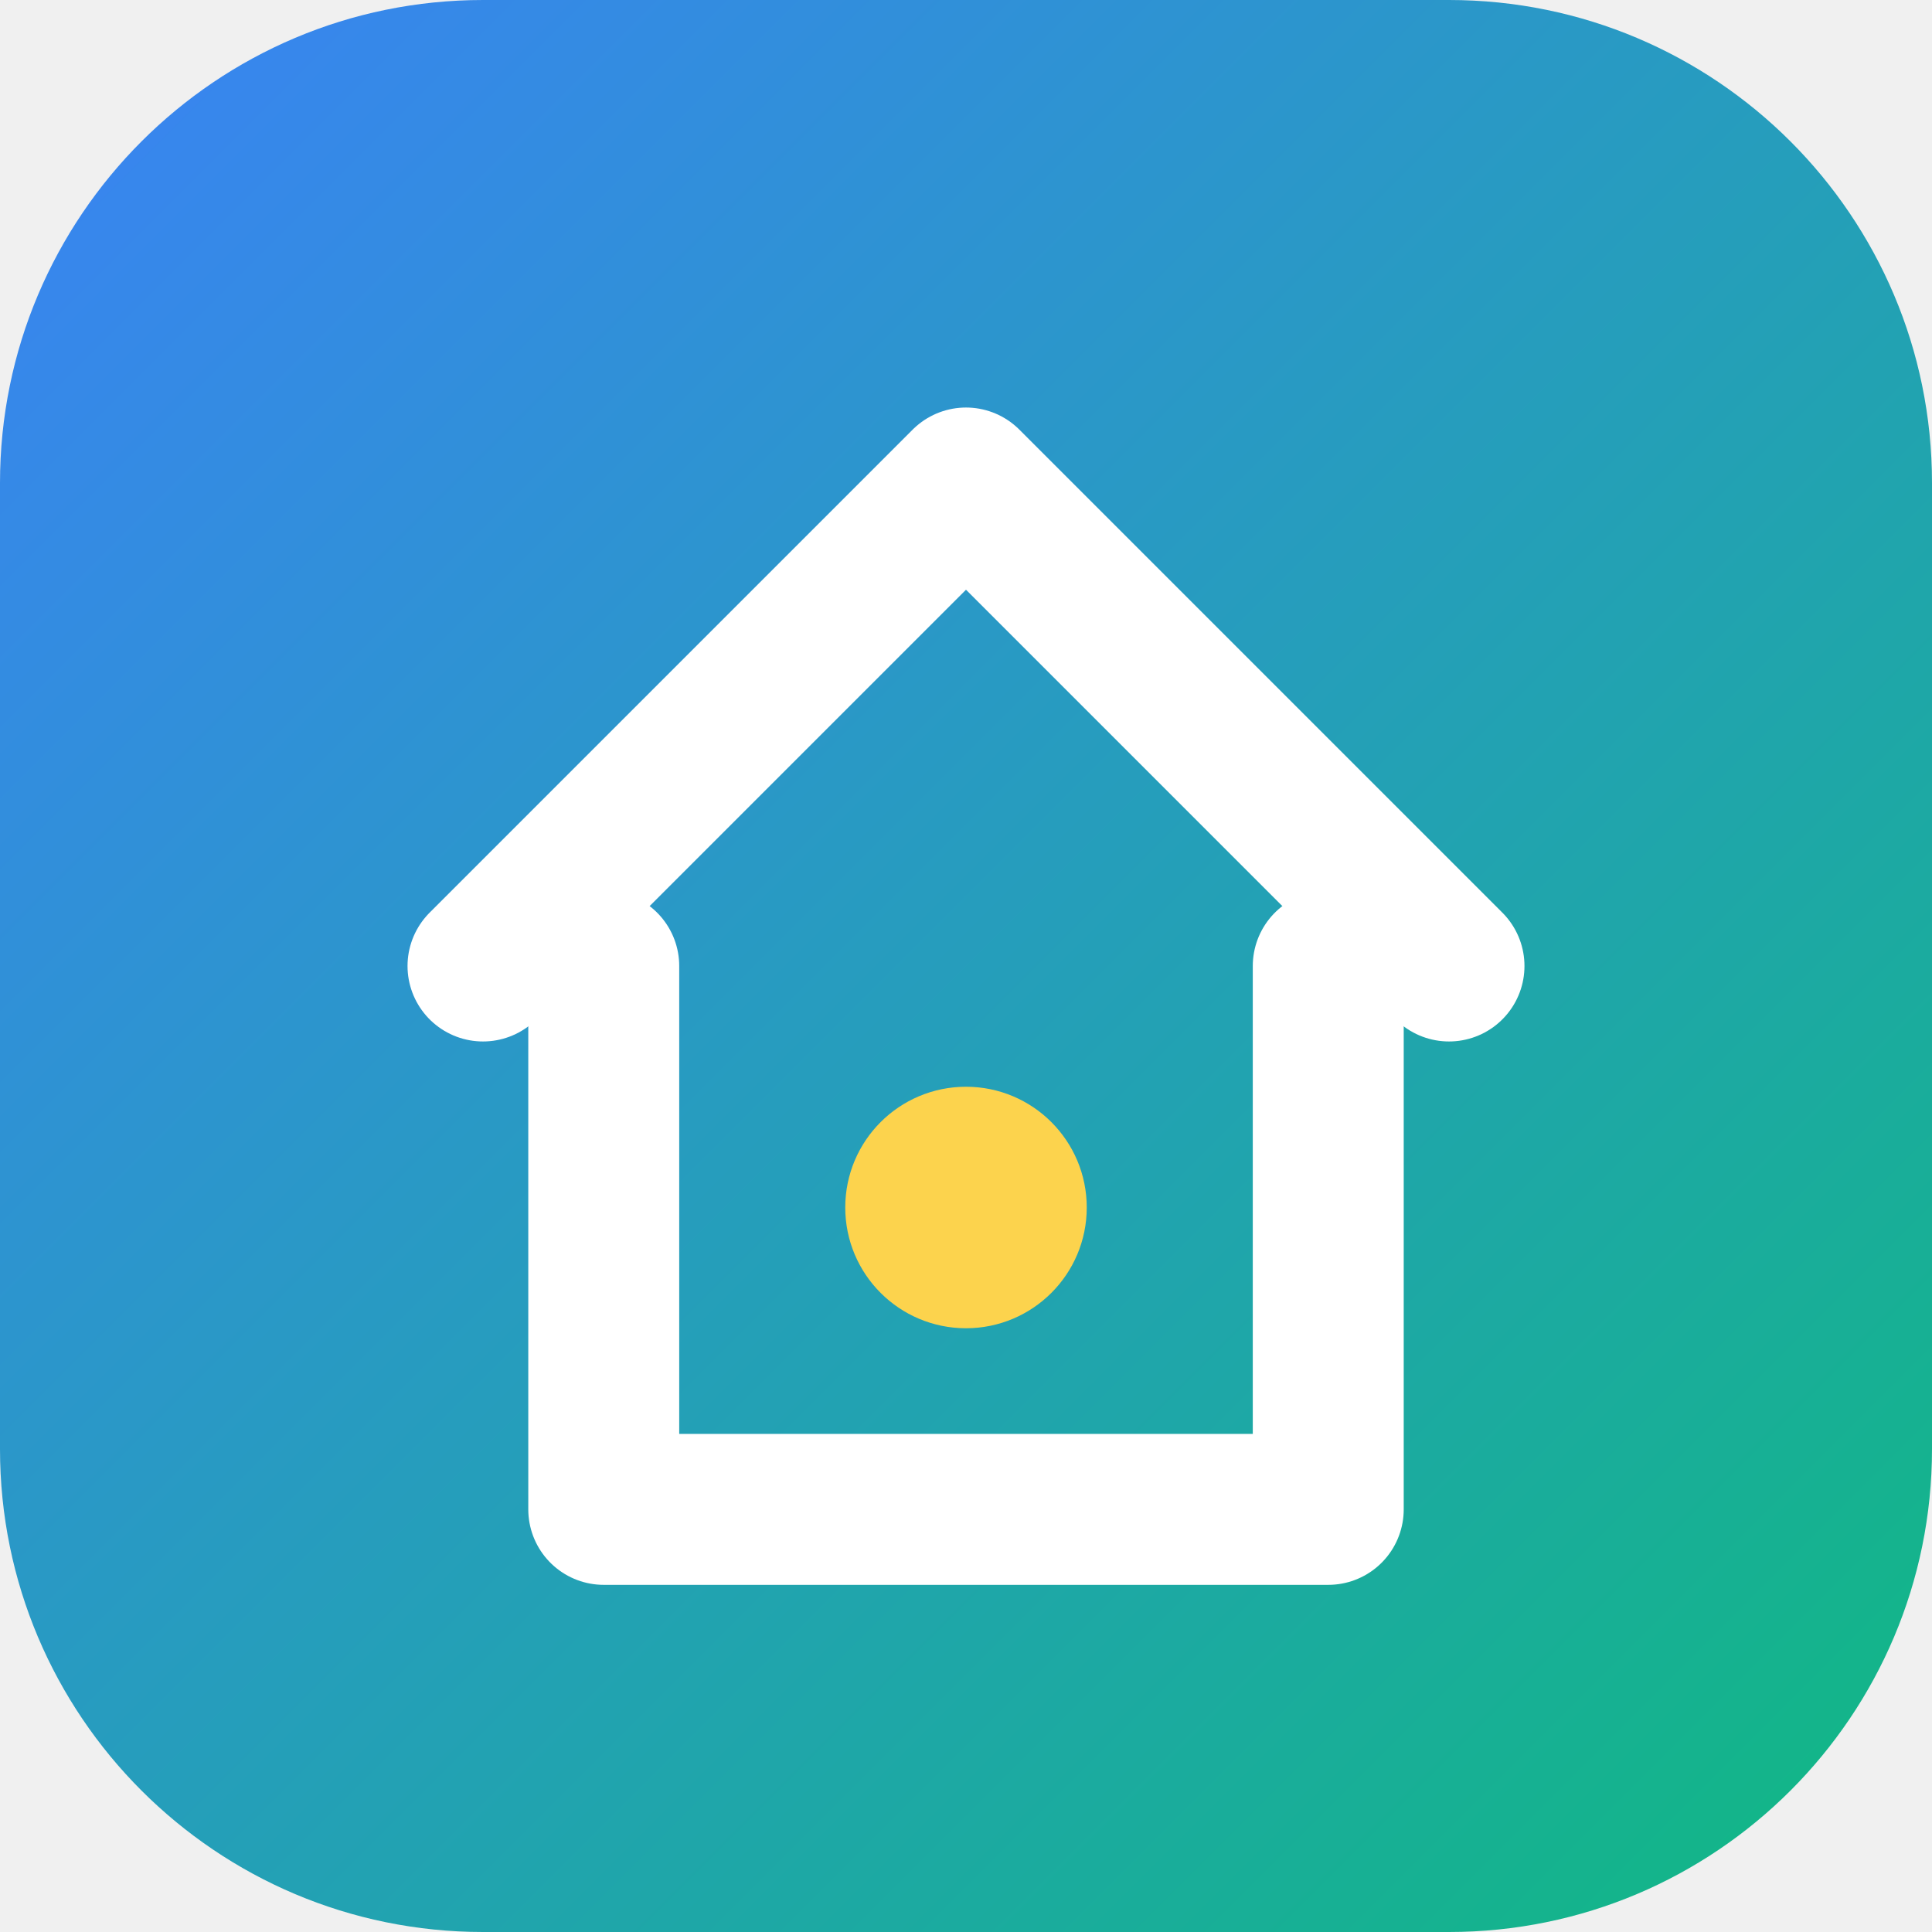
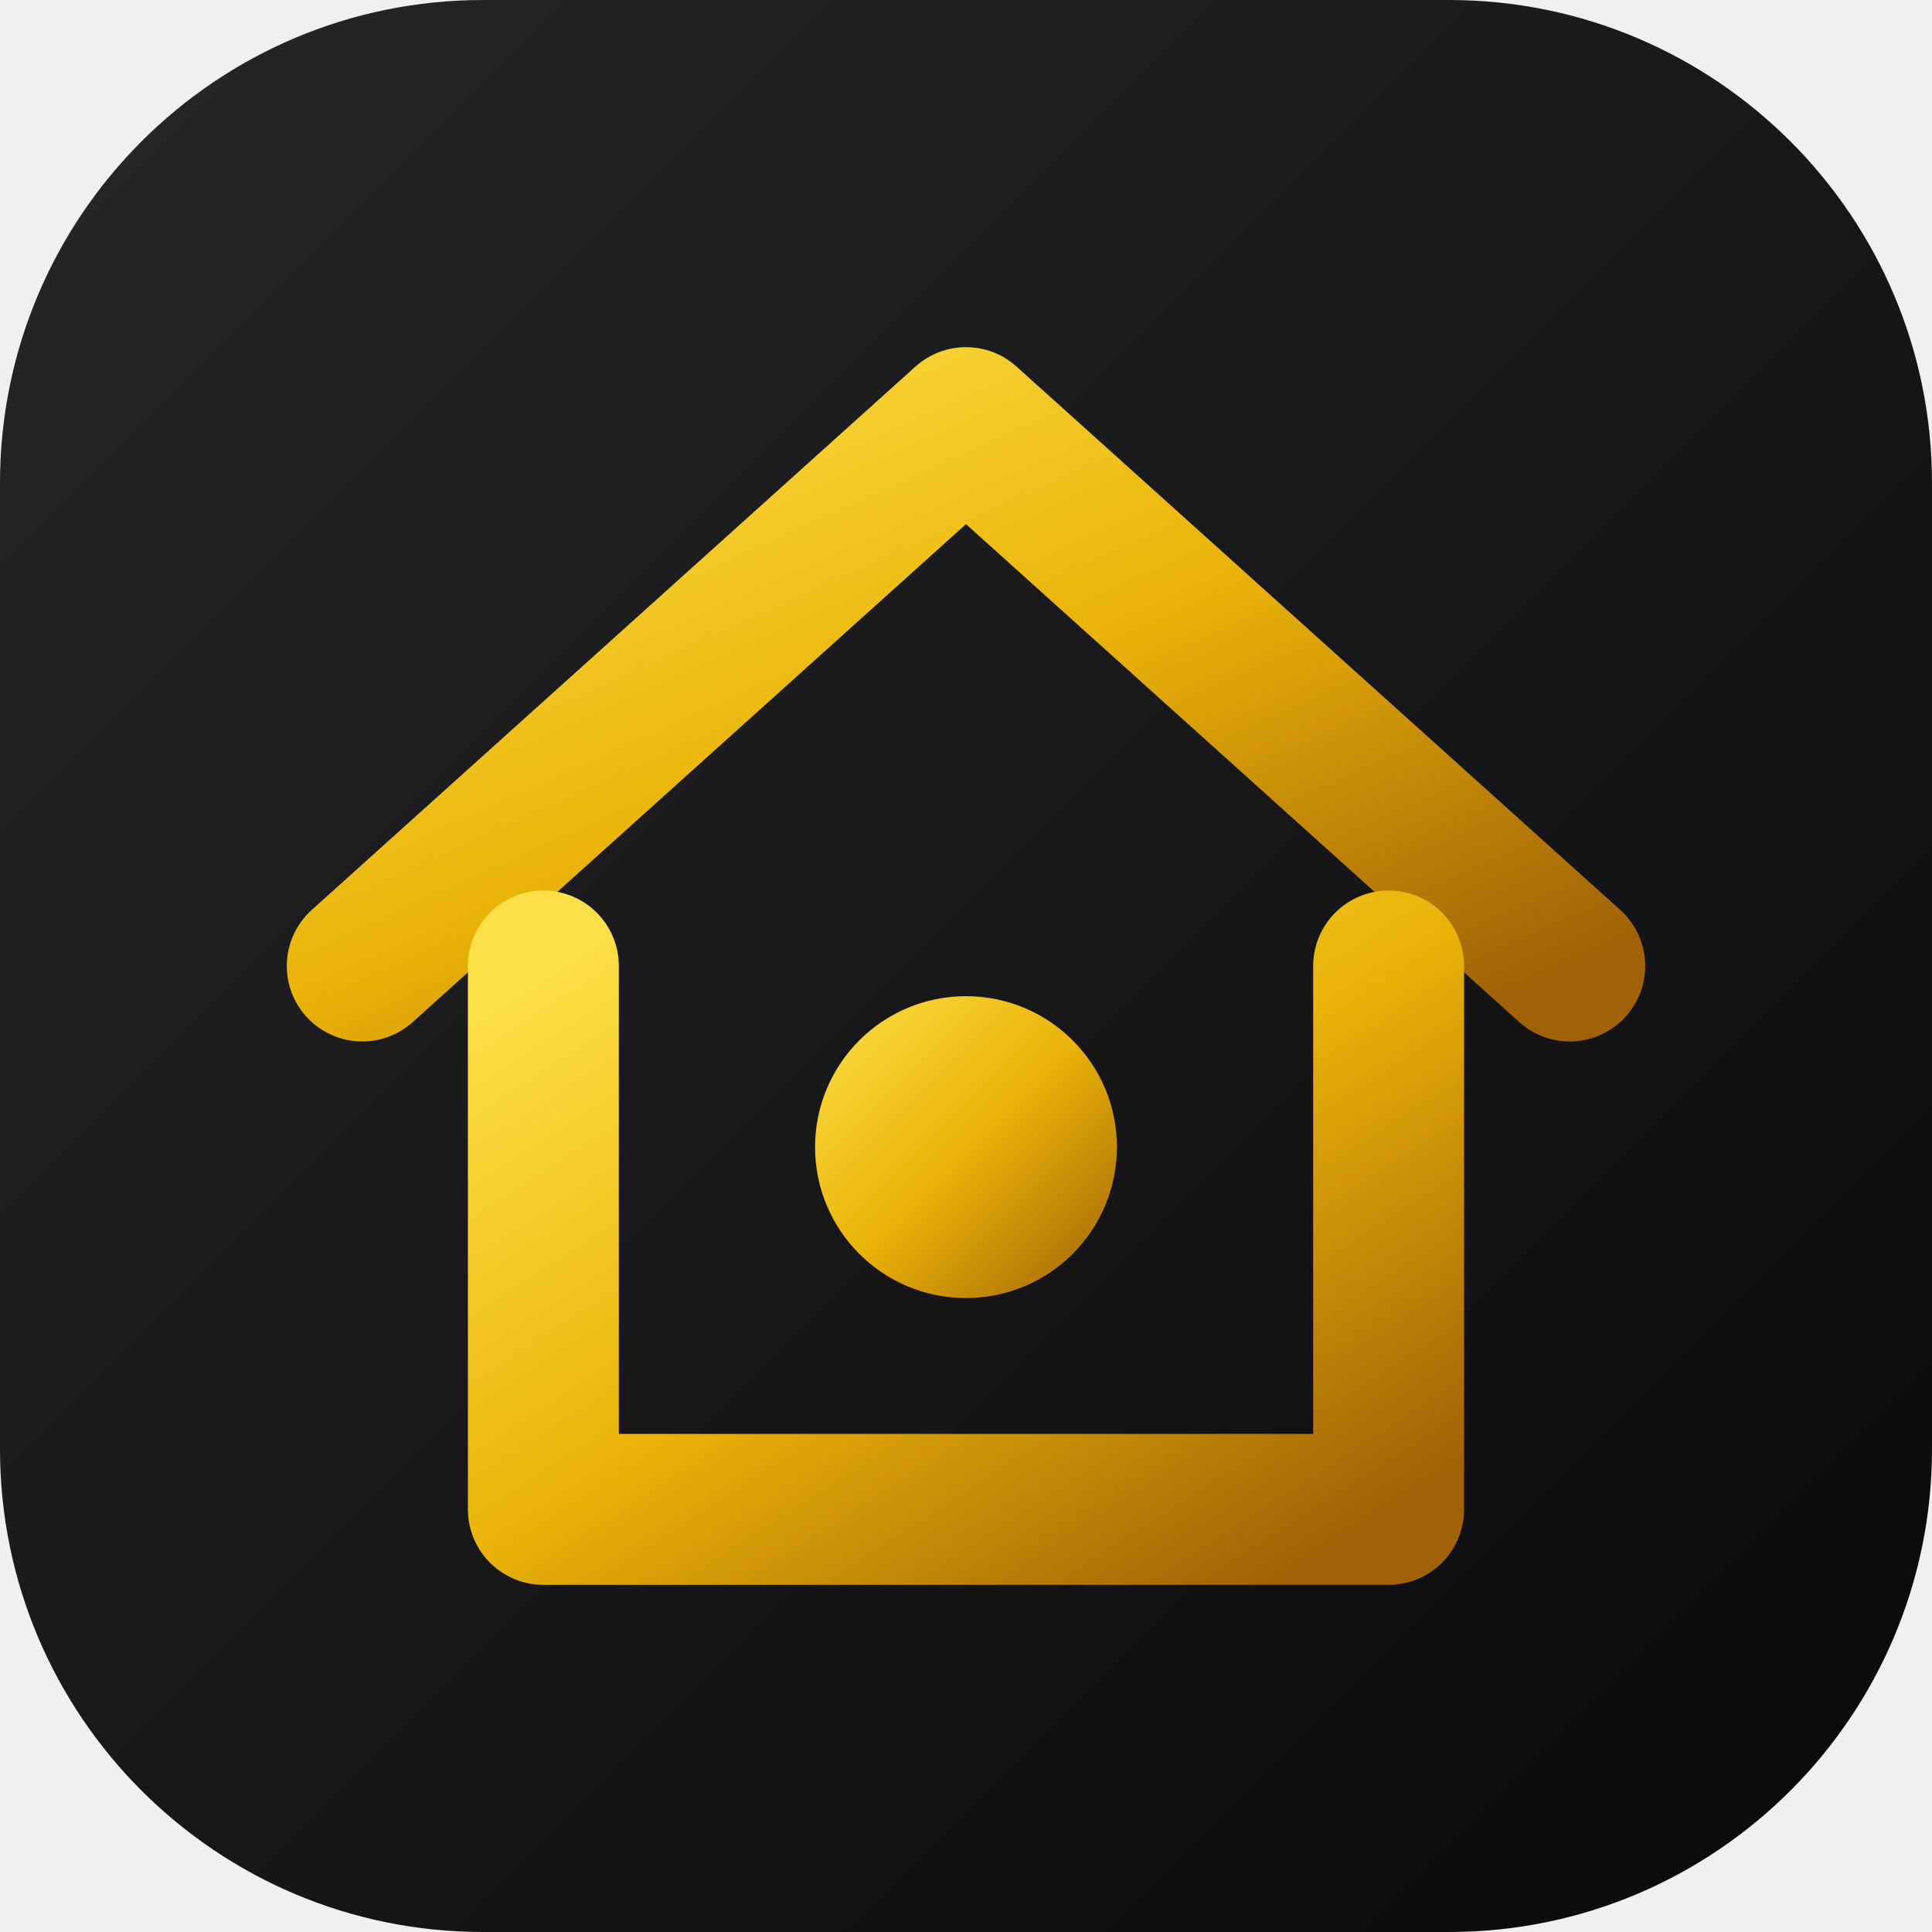
<svg xmlns="http://www.w3.org/2000/svg" viewBox="0 0 32 32">
  <defs>
-     <linearGradient id="g" x1="0" y1="0" x2="1" y2="1">
-       <stop offset="0%" stop-color="#3B82F6" />
-       <stop offset="100%" stop-color="#10B981" />
+     <linearGradient id="gold" x1="0" y1="0" x2="1" y2="1">
+       <stop offset="0%" stop-color="#FDE047" />
+       <stop offset="50%" stop-color="#EAB308" />
+       <stop offset="100%" stop-color="#A16207" />
+     </linearGradient>
+     <linearGradient id="darkBg" x1="0" y1="0" x2="1" y2="1">
+       <stop offset="0%" stop-color="#27272A" />
+       <stop offset="100%" stop-color="#09090B" />
    </linearGradient>
  </defs>
-   <rect width="32" height="32" rx="8" fill="url(#g)" />
-   <path d="M8 16L16 8l8 8" stroke="#fff" stroke-width="2.5" stroke-linecap="round" stroke-linejoin="round" fill="none" />
-   <path d="M10 16v9h12v-9" stroke="#fff" stroke-width="2.5" stroke-linecap="round" stroke-linejoin="round" fill="none" />
-   <circle cx="16" cy="20" r="2" fill="#FCD34D" />
+   <rect width="32" height="32" rx="8" fill="url(#darkBg)" />
+   <path d="M6 16L16 7l10 9" stroke="url(#gold)" stroke-width="2.5" stroke-linecap="round" stroke-linejoin="round" fill="none" />
+   <path d="M9 16v9h14v-9" stroke="url(#gold)" stroke-width="2.5" stroke-linecap="round" stroke-linejoin="round" fill="none" />
+   <circle cx="16" cy="19" r="2.5" fill="url(#gold)" />
</svg>
